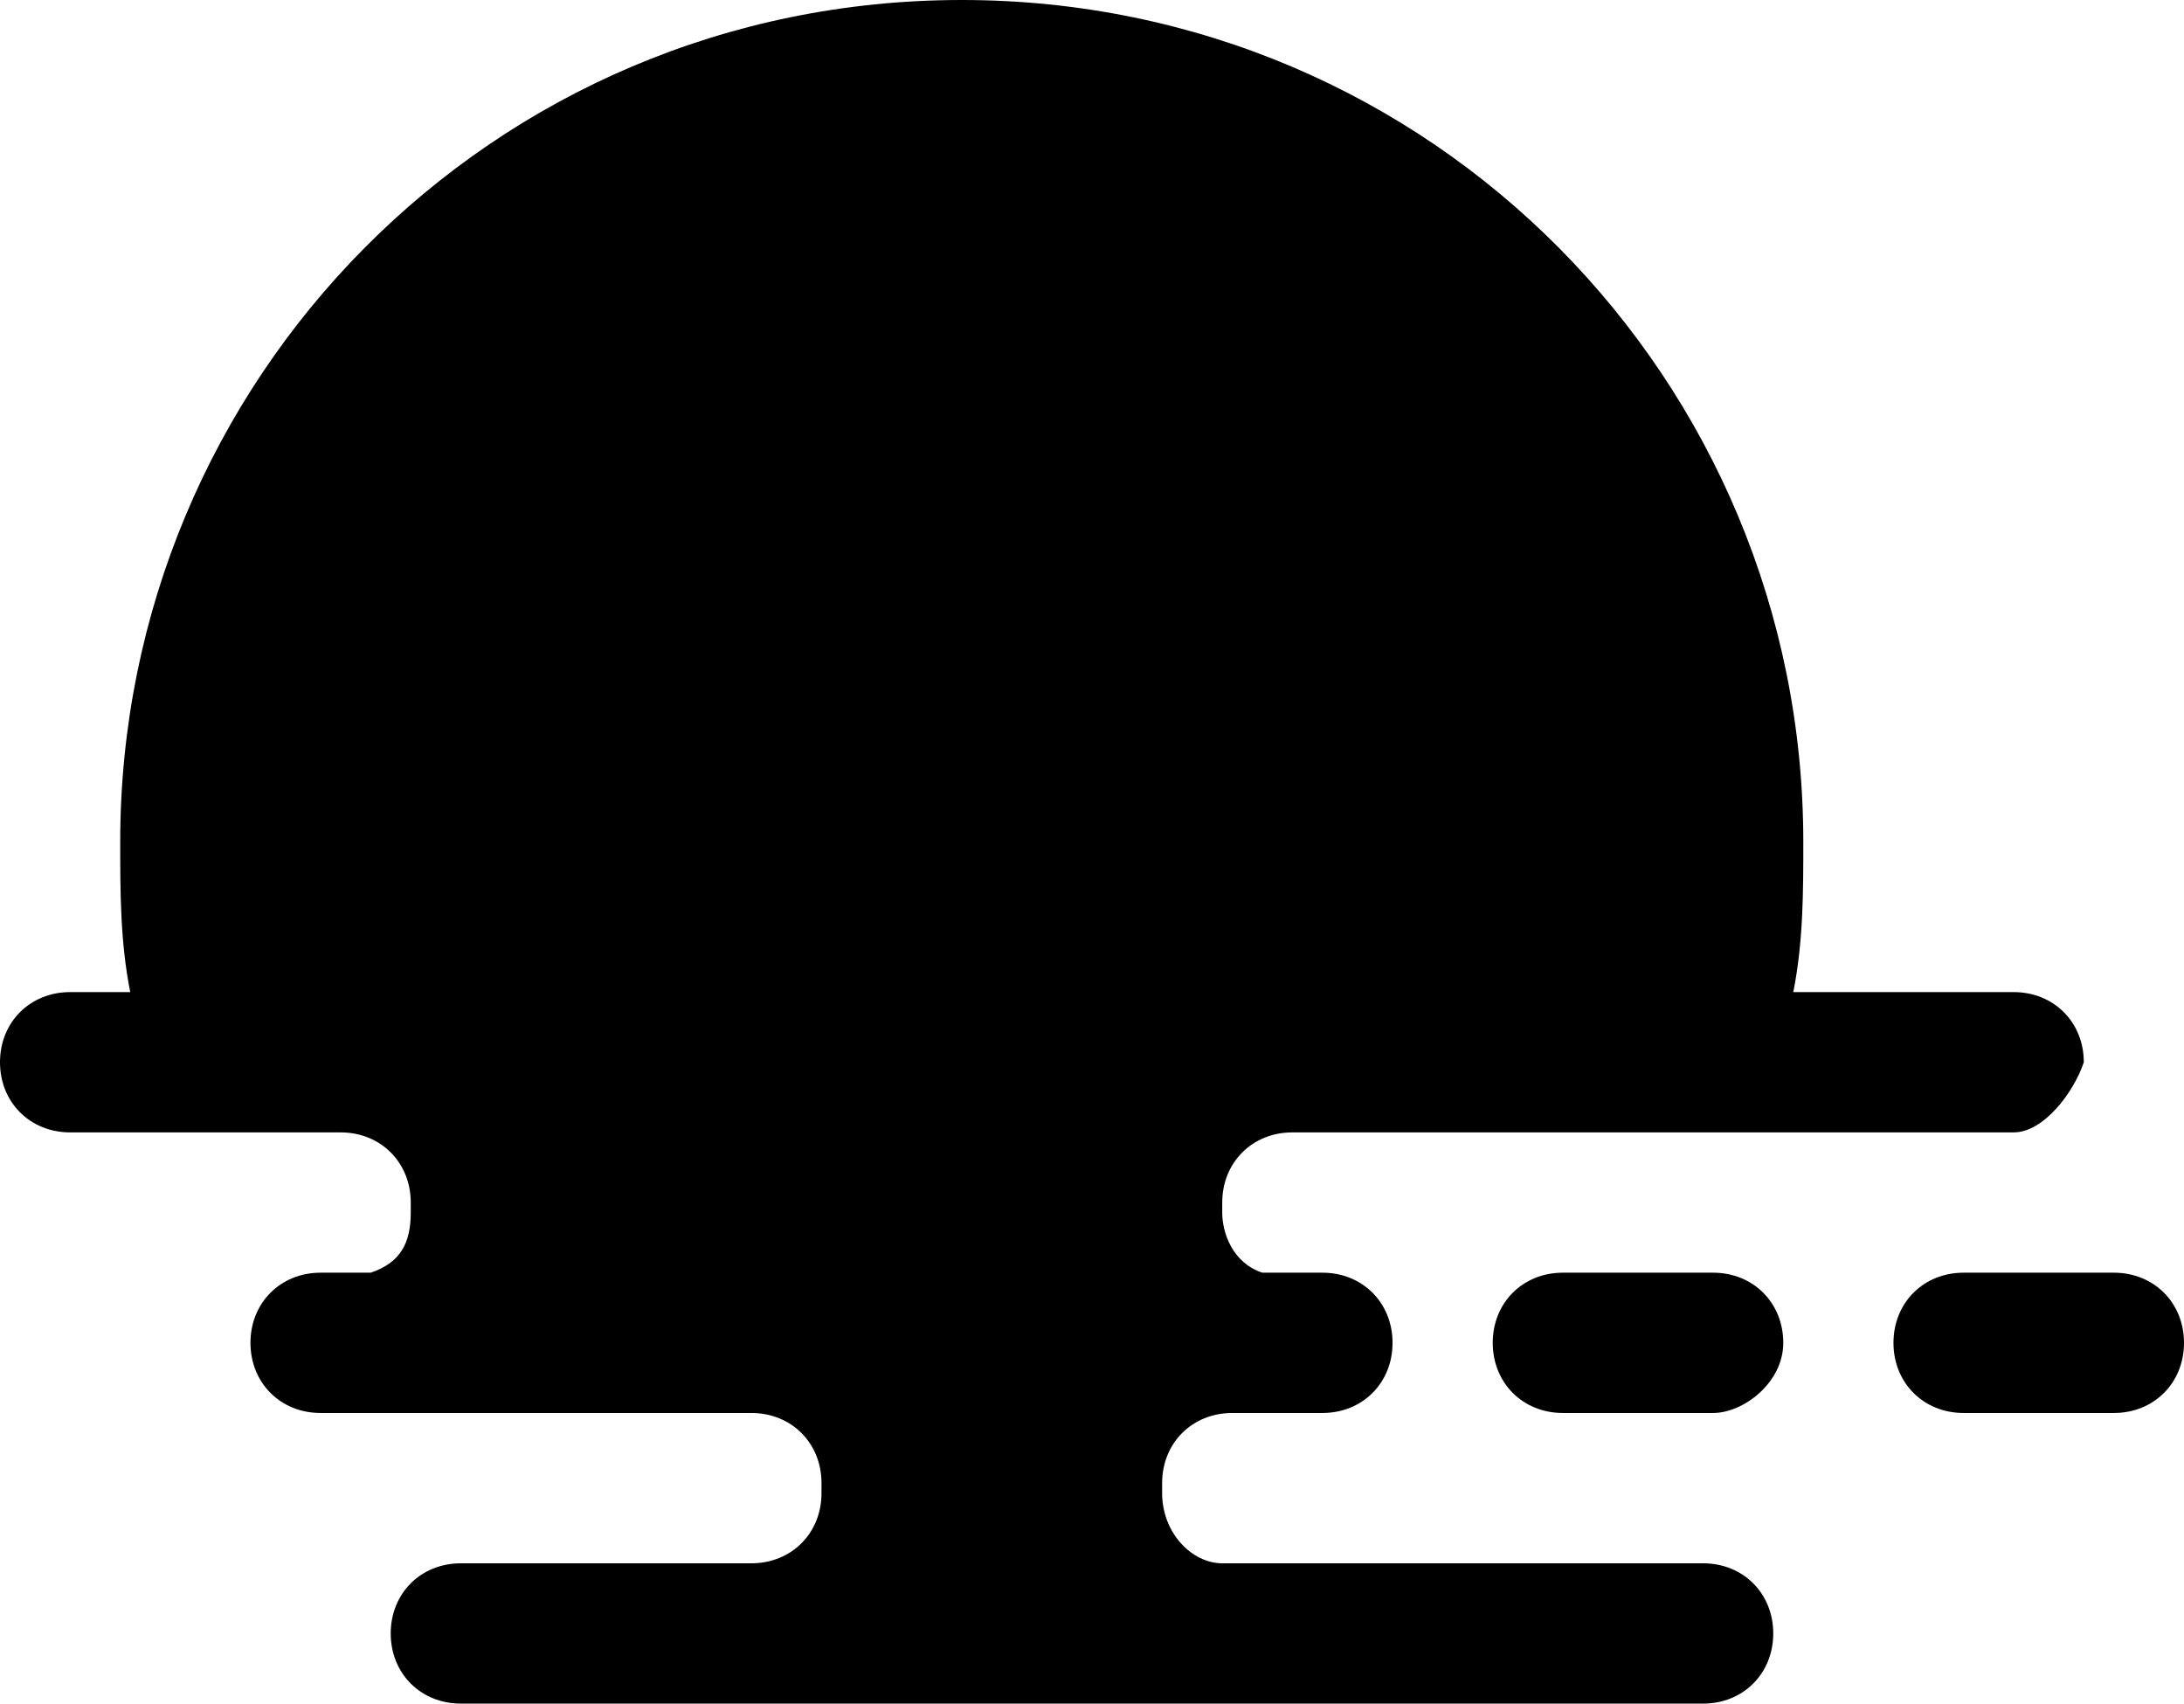
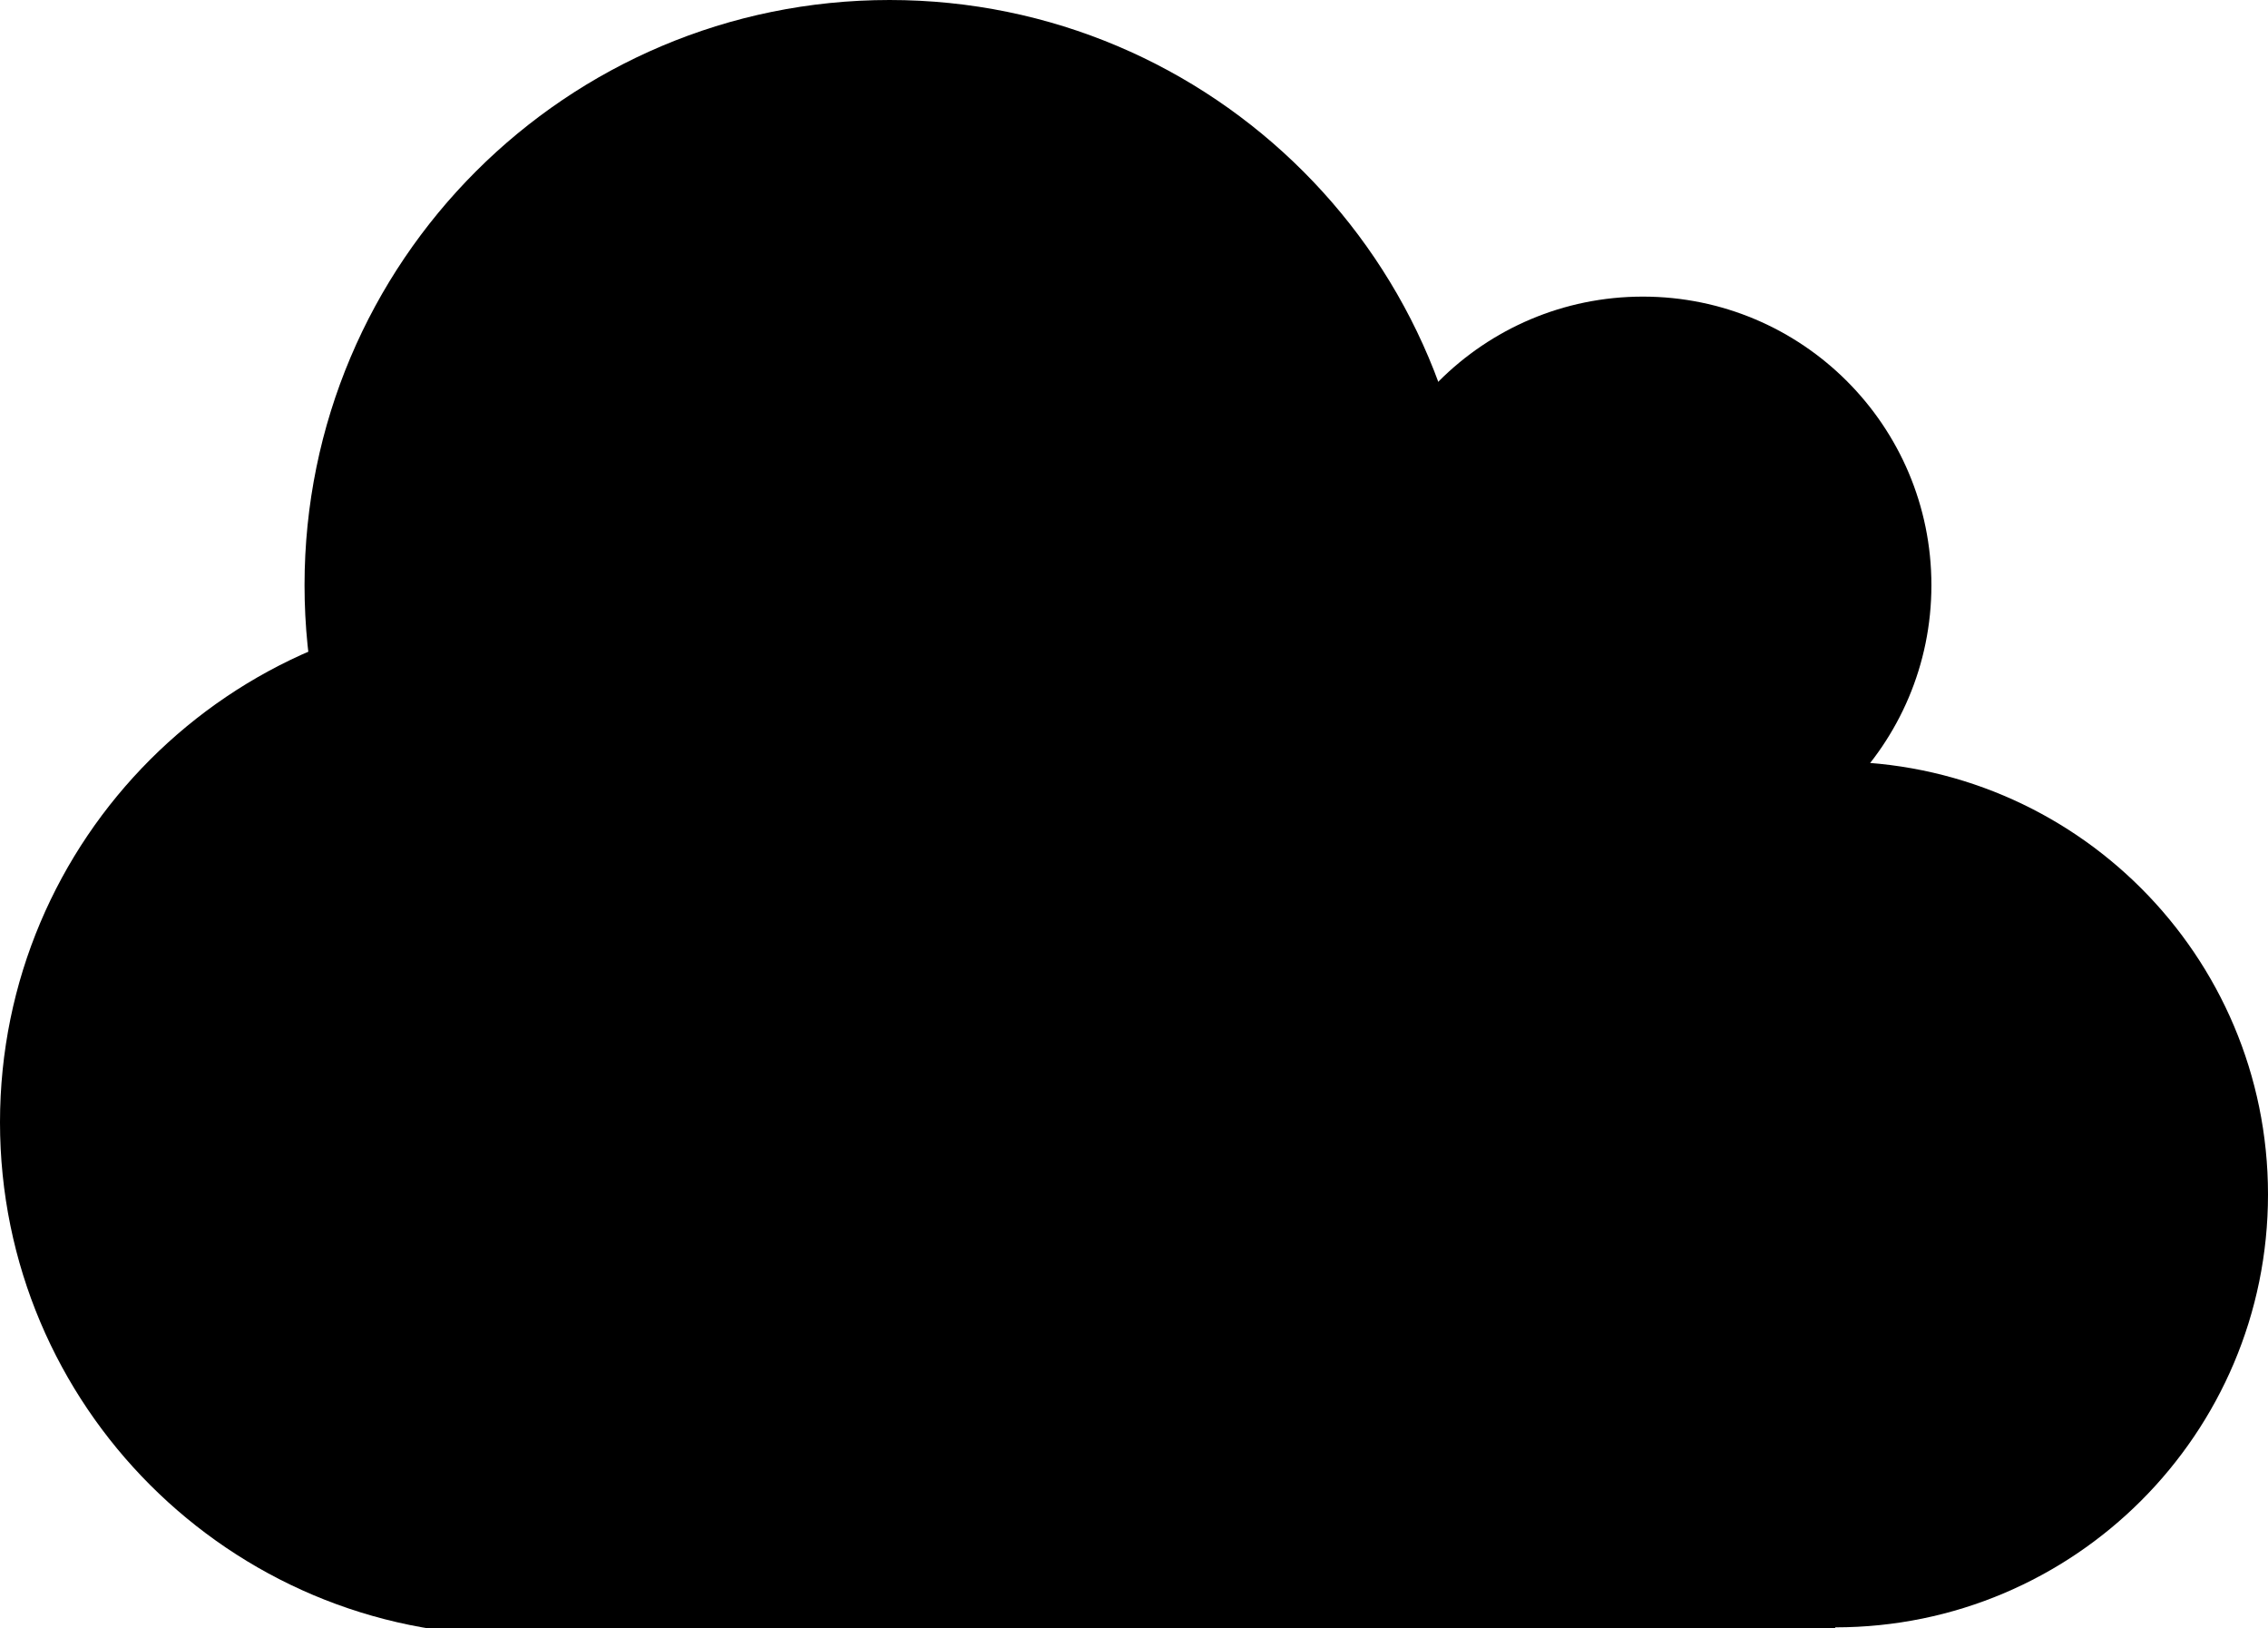
- <svg xmlns="http://www.w3.org/2000/svg" version="1.1" id="Слой_1" x="0px" y="0px" viewBox="0 0 21.8 17" style="enable-background:new 0 0 21.8 17;" xml:space="preserve">
+ <svg xmlns="http://www.w3.org/2000/svg" version="1.1" id="Слой_1" x="0px" y="0px" viewBox="0 0 28.3 20.3" style="enable-background:new 0 0 28.3 20.3;" xml:space="preserve">
  <g>
-     <path d="M17,15.6h-4.8c-0.3,0-0.6-0.3-0.6-0.7v-0.1c0-0.4,0.3-0.7,0.7-0.7h0.9c0.4,0,0.7-0.3,0.7-0.7c0-0.4-0.3-0.7-0.7-0.7h-0.6   c-0.3-0.1-0.4-0.4-0.4-0.6V12c0-0.4,0.3-0.7,0.7-0.7h7.2c0.3,0,0.6-0.4,0.7-0.7c0-0.4-0.3-0.7-0.7-0.7h-2.2C18,9.4,18,8.9,18,8.4   C18,3.8,14.3,0,9.6,0C4.9,0,1.2,3.8,1.2,8.4c0,0.5,0,1,0.1,1.5H0.7C0.3,9.9,0,10.2,0,10.6c0,0.4,0.3,0.7,0.7,0.7h2.7   c0.4,0,0.7,0.3,0.7,0.7v0.1c0,0.3-0.1,0.5-0.4,0.6H3.2c-0.4,0-0.7,0.3-0.7,0.7c0,0.4,0.3,0.7,0.7,0.7h4.3c0.4,0,0.7,0.3,0.7,0.7   v0.1c0,0.4-0.3,0.7-0.7,0.7H4.6c-0.4,0-0.7,0.3-0.7,0.7c0,0.4,0.3,0.7,0.7,0.7H17c0.4,0,0.7-0.3,0.7-0.7   C17.7,15.9,17.4,15.6,17,15.6z" />
-     <path d="M17.1,12.7h-1.5c-0.4,0-0.7,0.3-0.7,0.7c0,0.4,0.3,0.7,0.7,0.7h1.5c0.3,0,0.7-0.3,0.7-0.7C17.8,13,17.5,12.7,17.1,12.7z" />
-     <path d="M21.1,12.7h-1.5c-0.4,0-0.7,0.3-0.7,0.7c0,0.4,0.3,0.7,0.7,0.7h1.5c0.4,0,0.7-0.3,0.7-0.7C21.8,13,21.5,12.7,21.1,12.7z" />
+     <circle cx="6.4" cy="14" r="6.4" />
+     <circle cx="11.1" cy="7.3" r="7.3" />
+     <circle cx="20.5" cy="7.3" r="3.6" />
+     <circle cx="22.9" cy="14.9" r="5.4" />
+     <rect x="6" y="9" width="16.9" height="11.4" />
  </g>
</svg>
